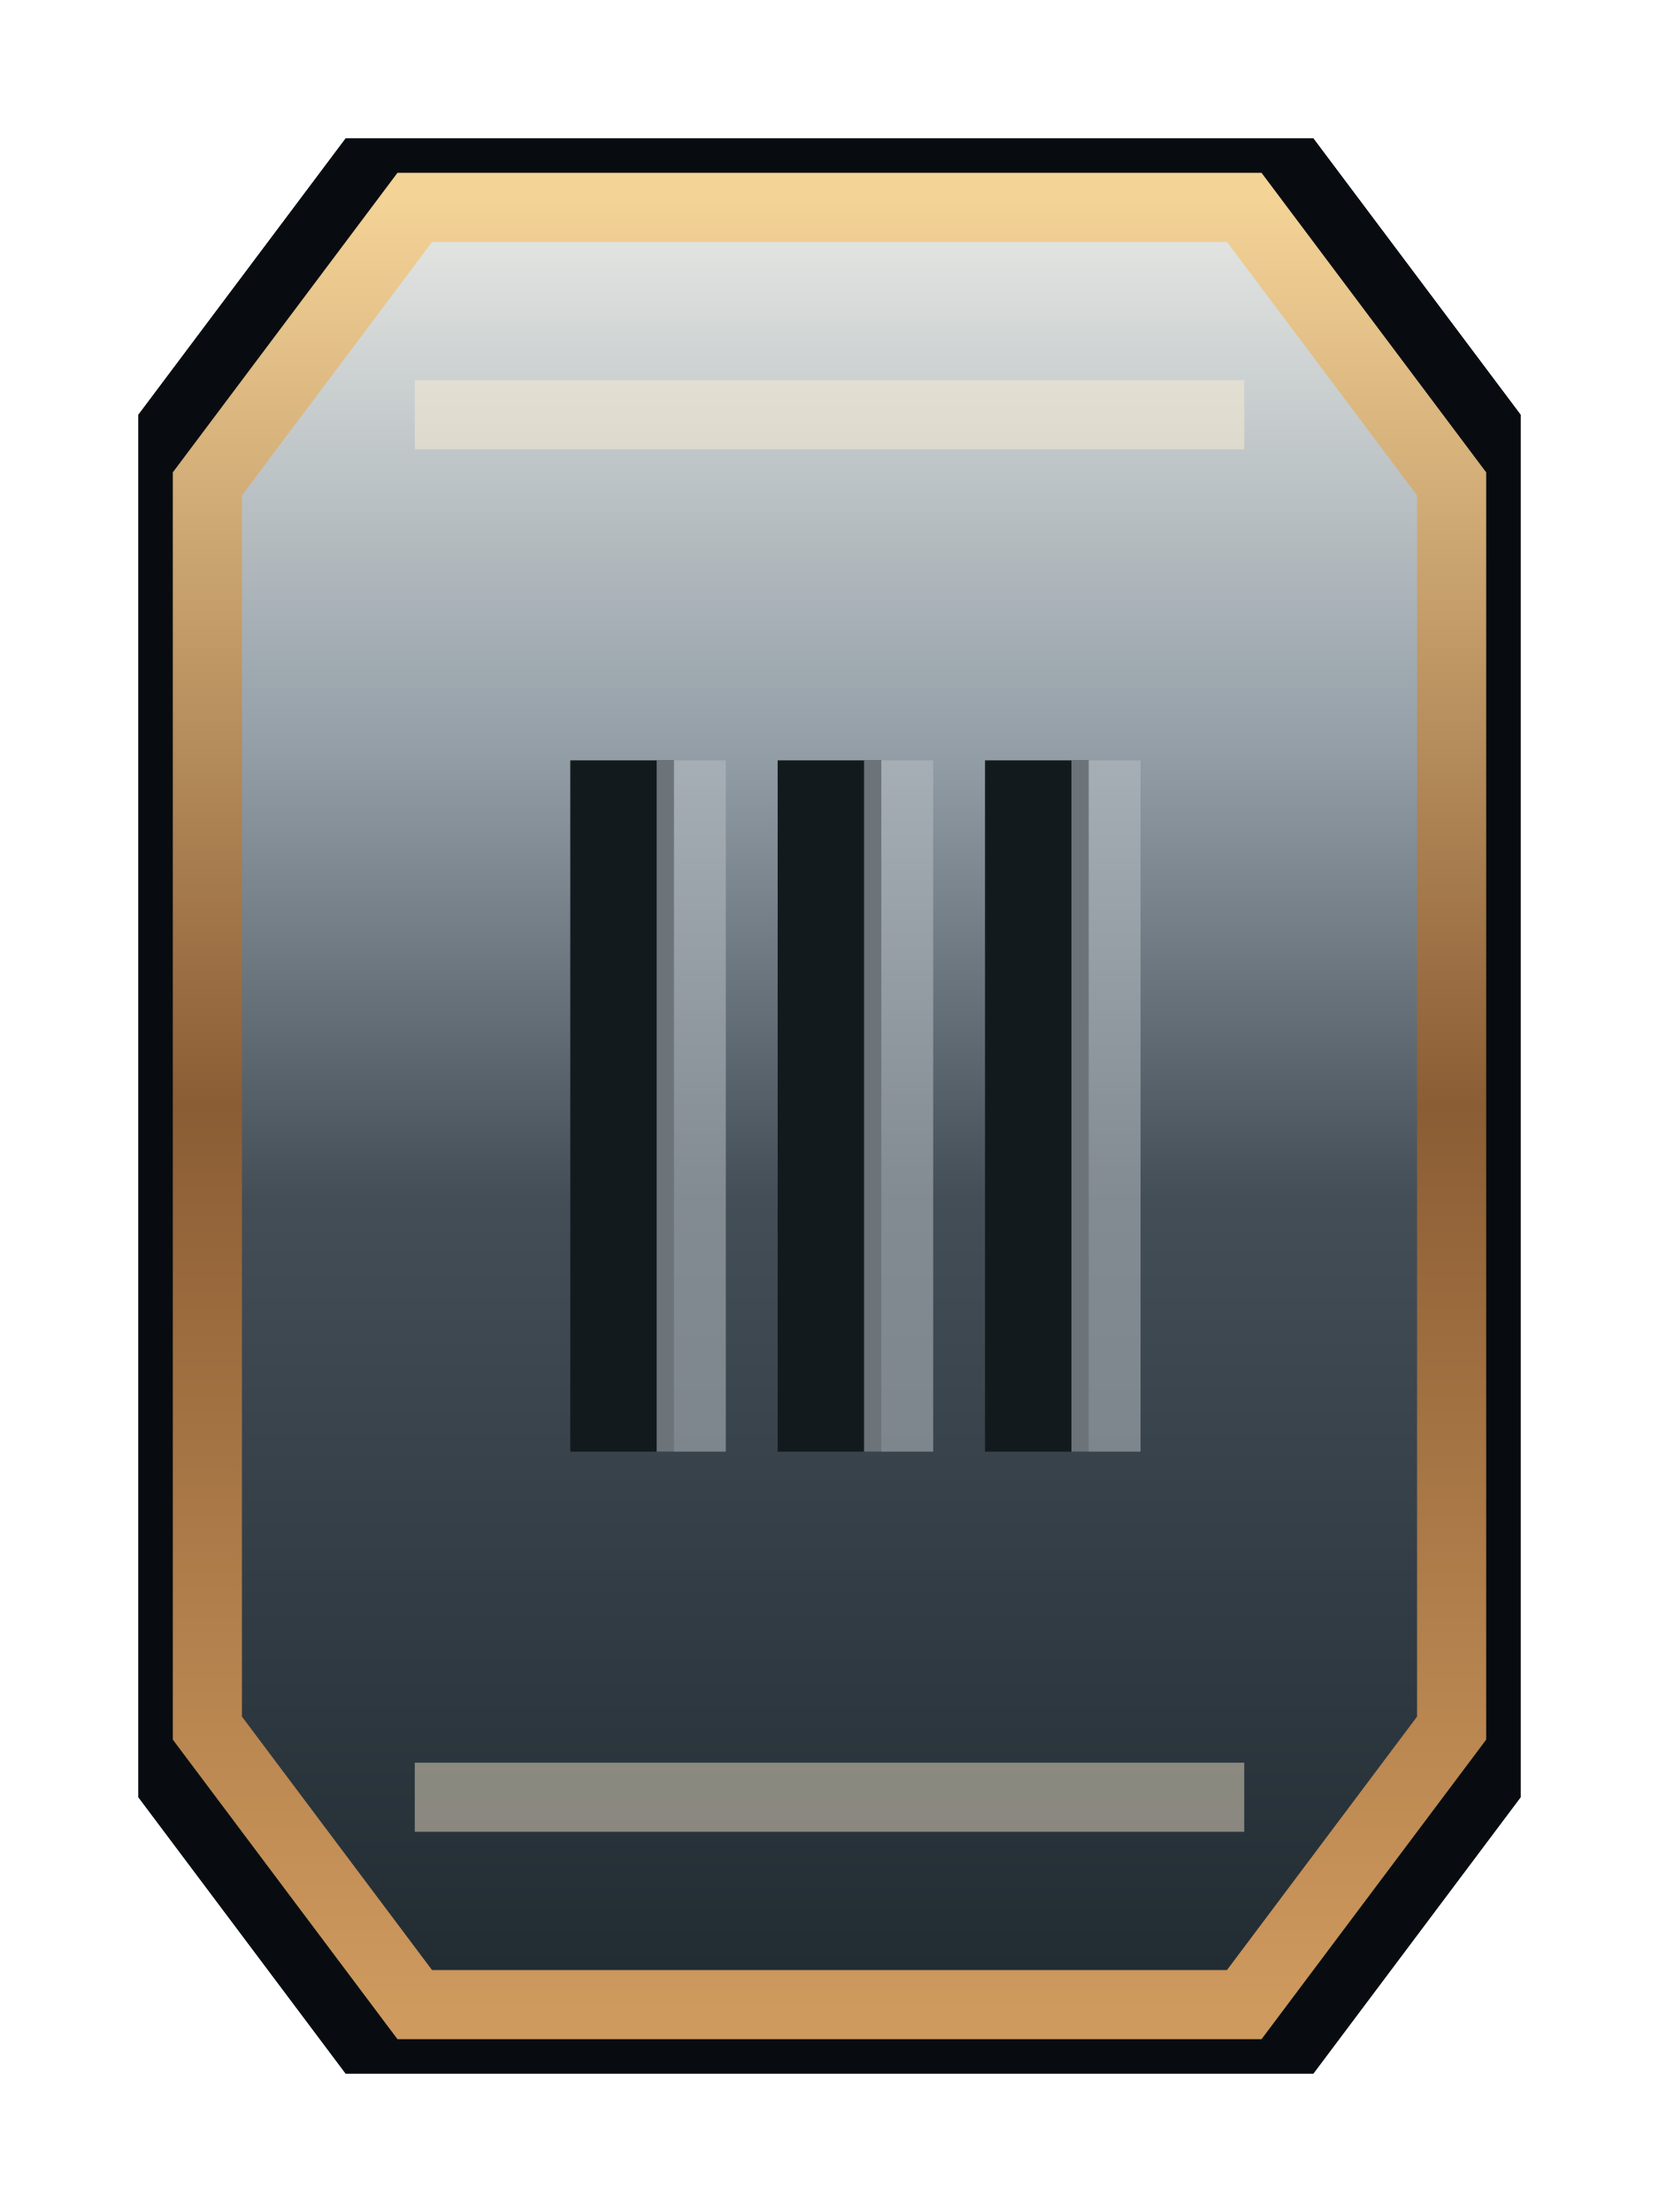
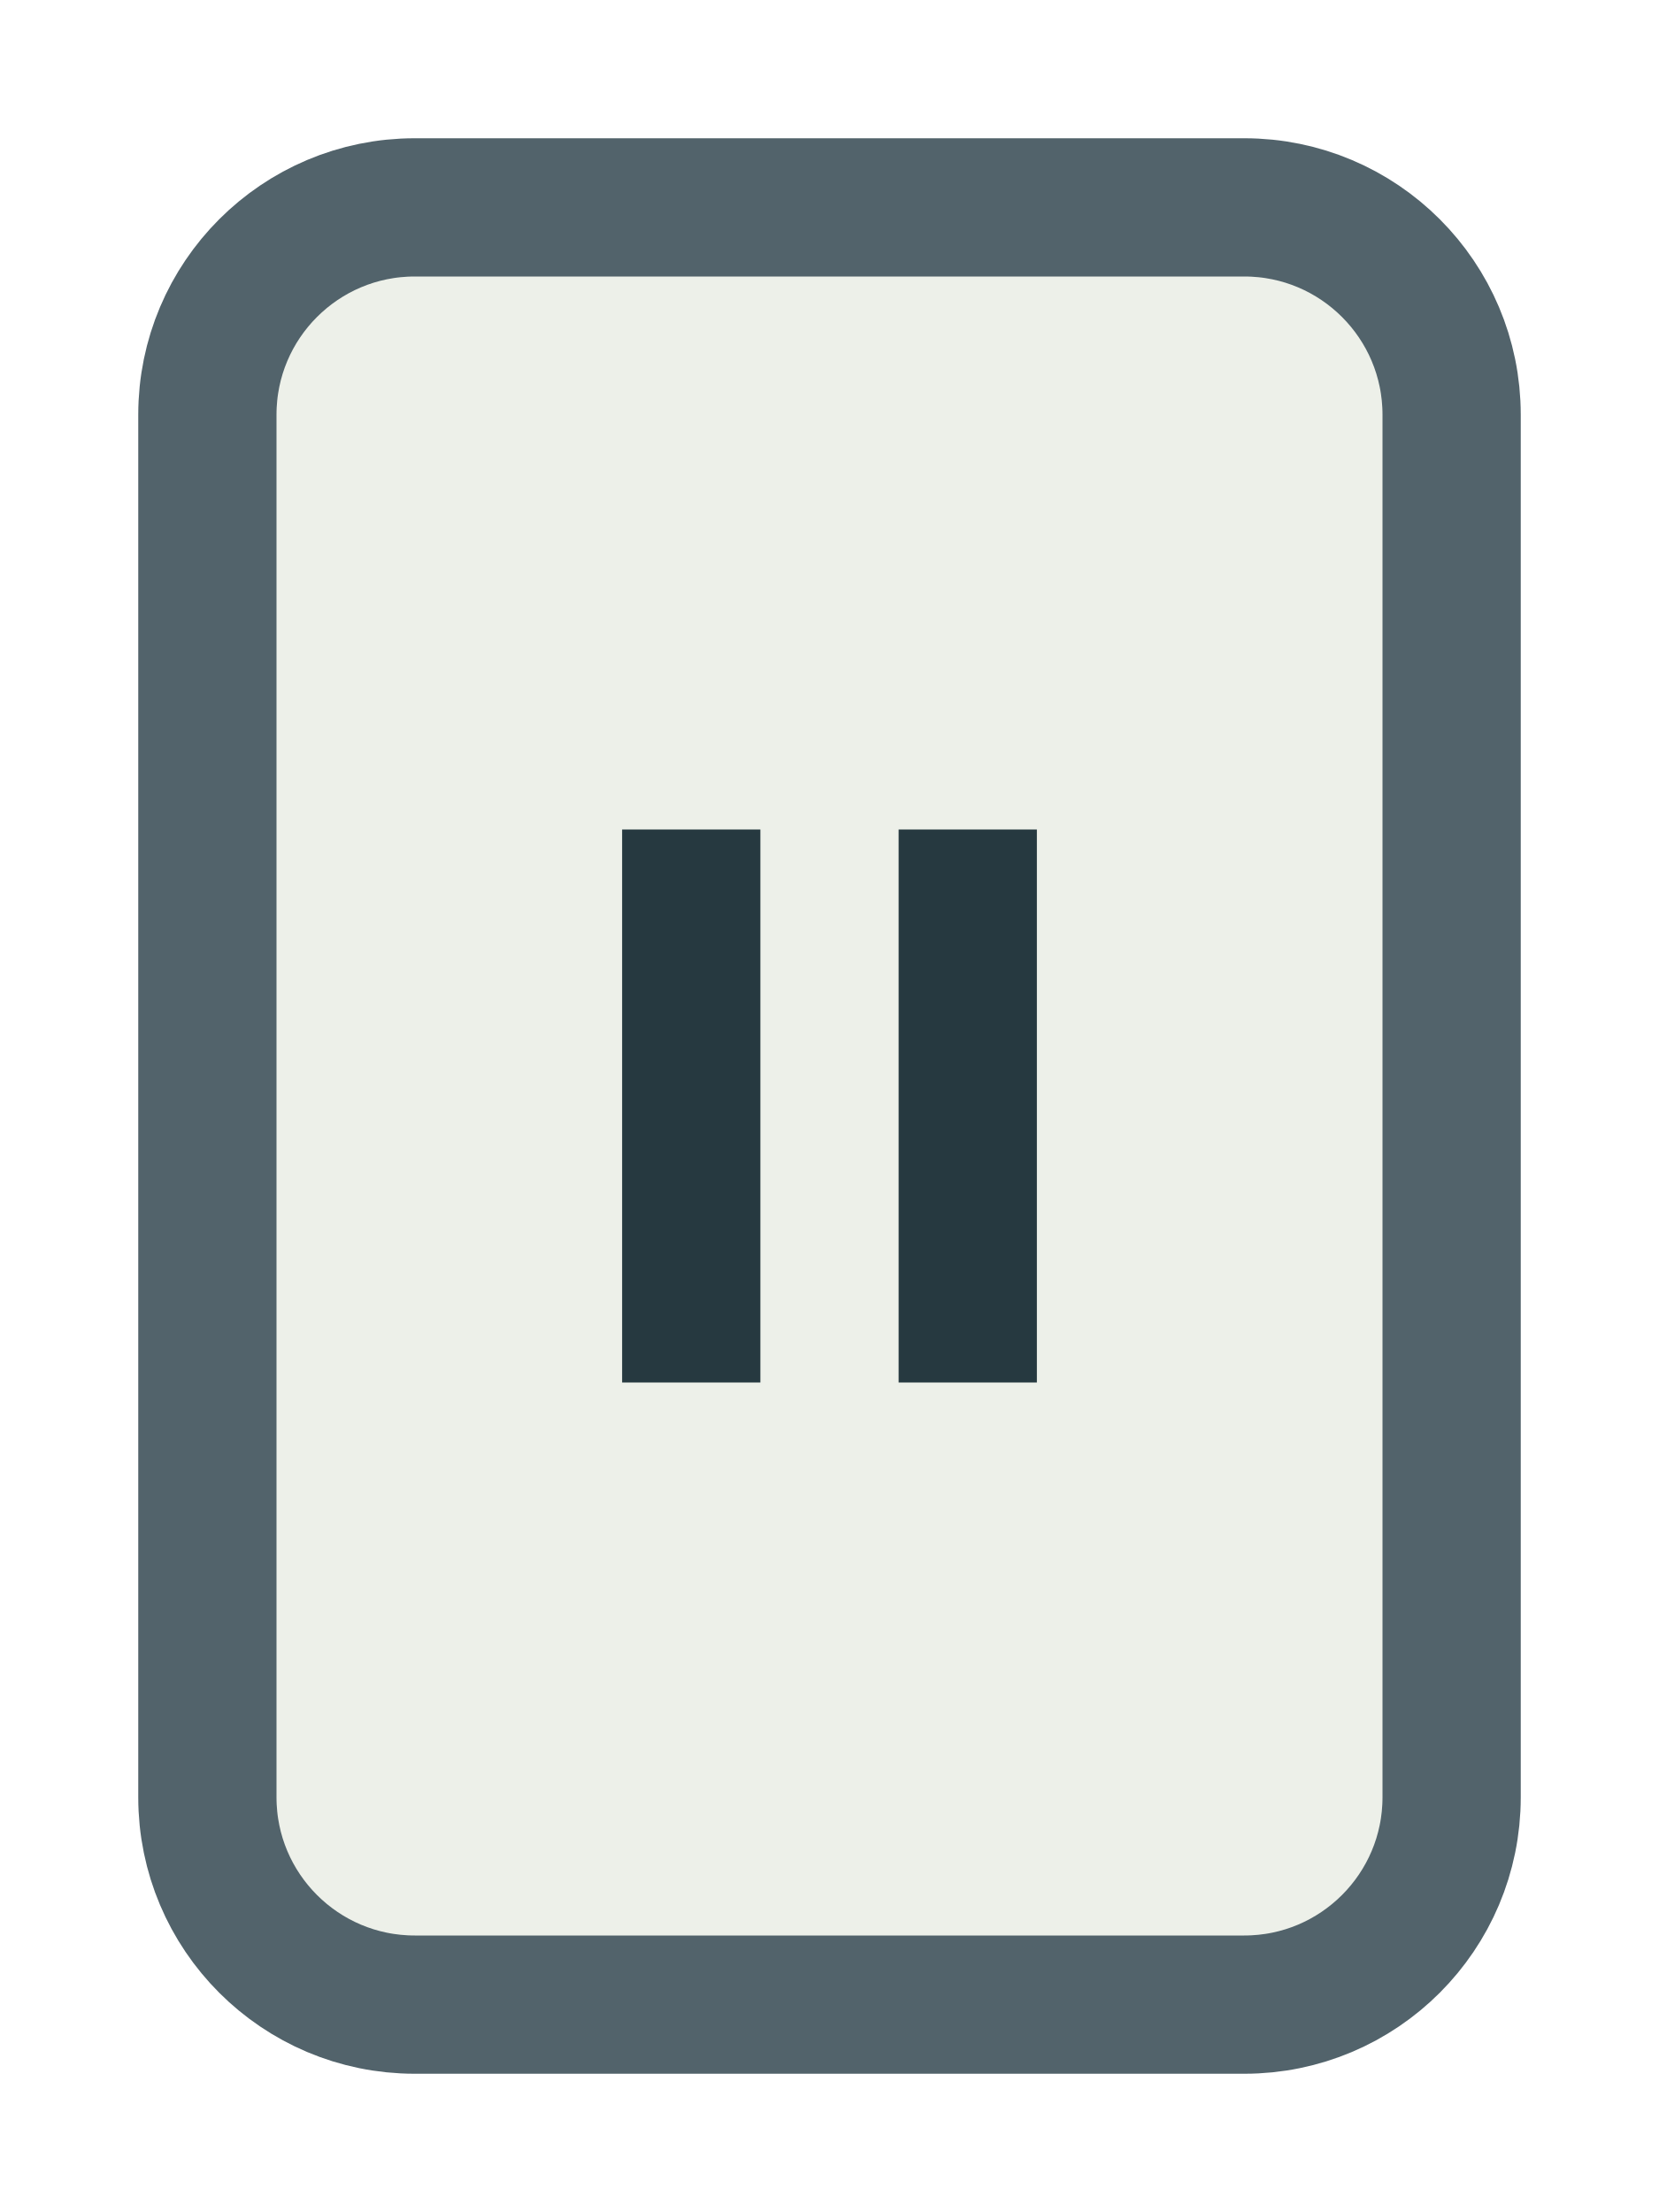
<svg xmlns="http://www.w3.org/2000/svg" width="24" height="32" viewBox="0 0 24 32">
-   <defs>
-     <linearGradient id="acier" x2="0" y2="1">
-       <stop stop-color="#e7e9e5" />
-       <stop offset=".3" stop-color="#949fa8" />
-       <stop offset=".55" stop-color="#444e57" />
-       <stop offset="1" stop-color="#202a31" />
-     </linearGradient>
-     <linearGradient id="cuivre" x2="0" y2="1">
-       <stop stop-color="#f4d397" />
-       <stop offset=".5" stop-color="#8b5d34" />
-       <stop offset="1" stop-color="#cf9a5e" />
-     </linearGradient>
-   </defs>
-   <path d="M5 2h14l3 4v20l-3 4H5l-3-4V6z" fill="#080c10" />
-   <path d="M6 3h12l3 4v18l-3 4H6l-3-4V7z" fill="url(#acier)" stroke="url(#cuivre)" />
-   <path d="M6 6h12M6 26h12" stroke="#fff0d2" opacity=".45" />
-   <path d="M9 11v10m3-10v10m3-10v10" stroke="#131a1e" stroke-width="1.5" />
-   <path d="M10 11v10m3-10v10m3-10v10" stroke="#b7bec2" opacity=".55" />
+   <rect x="3" y="3" width="18" height="26" rx="3" fill="#edf0e9" stroke="#52636b" stroke-width="2" />
+   <path d="M10 12v8m4-8v8" stroke="#263940" stroke-width="2" />
</svg>
